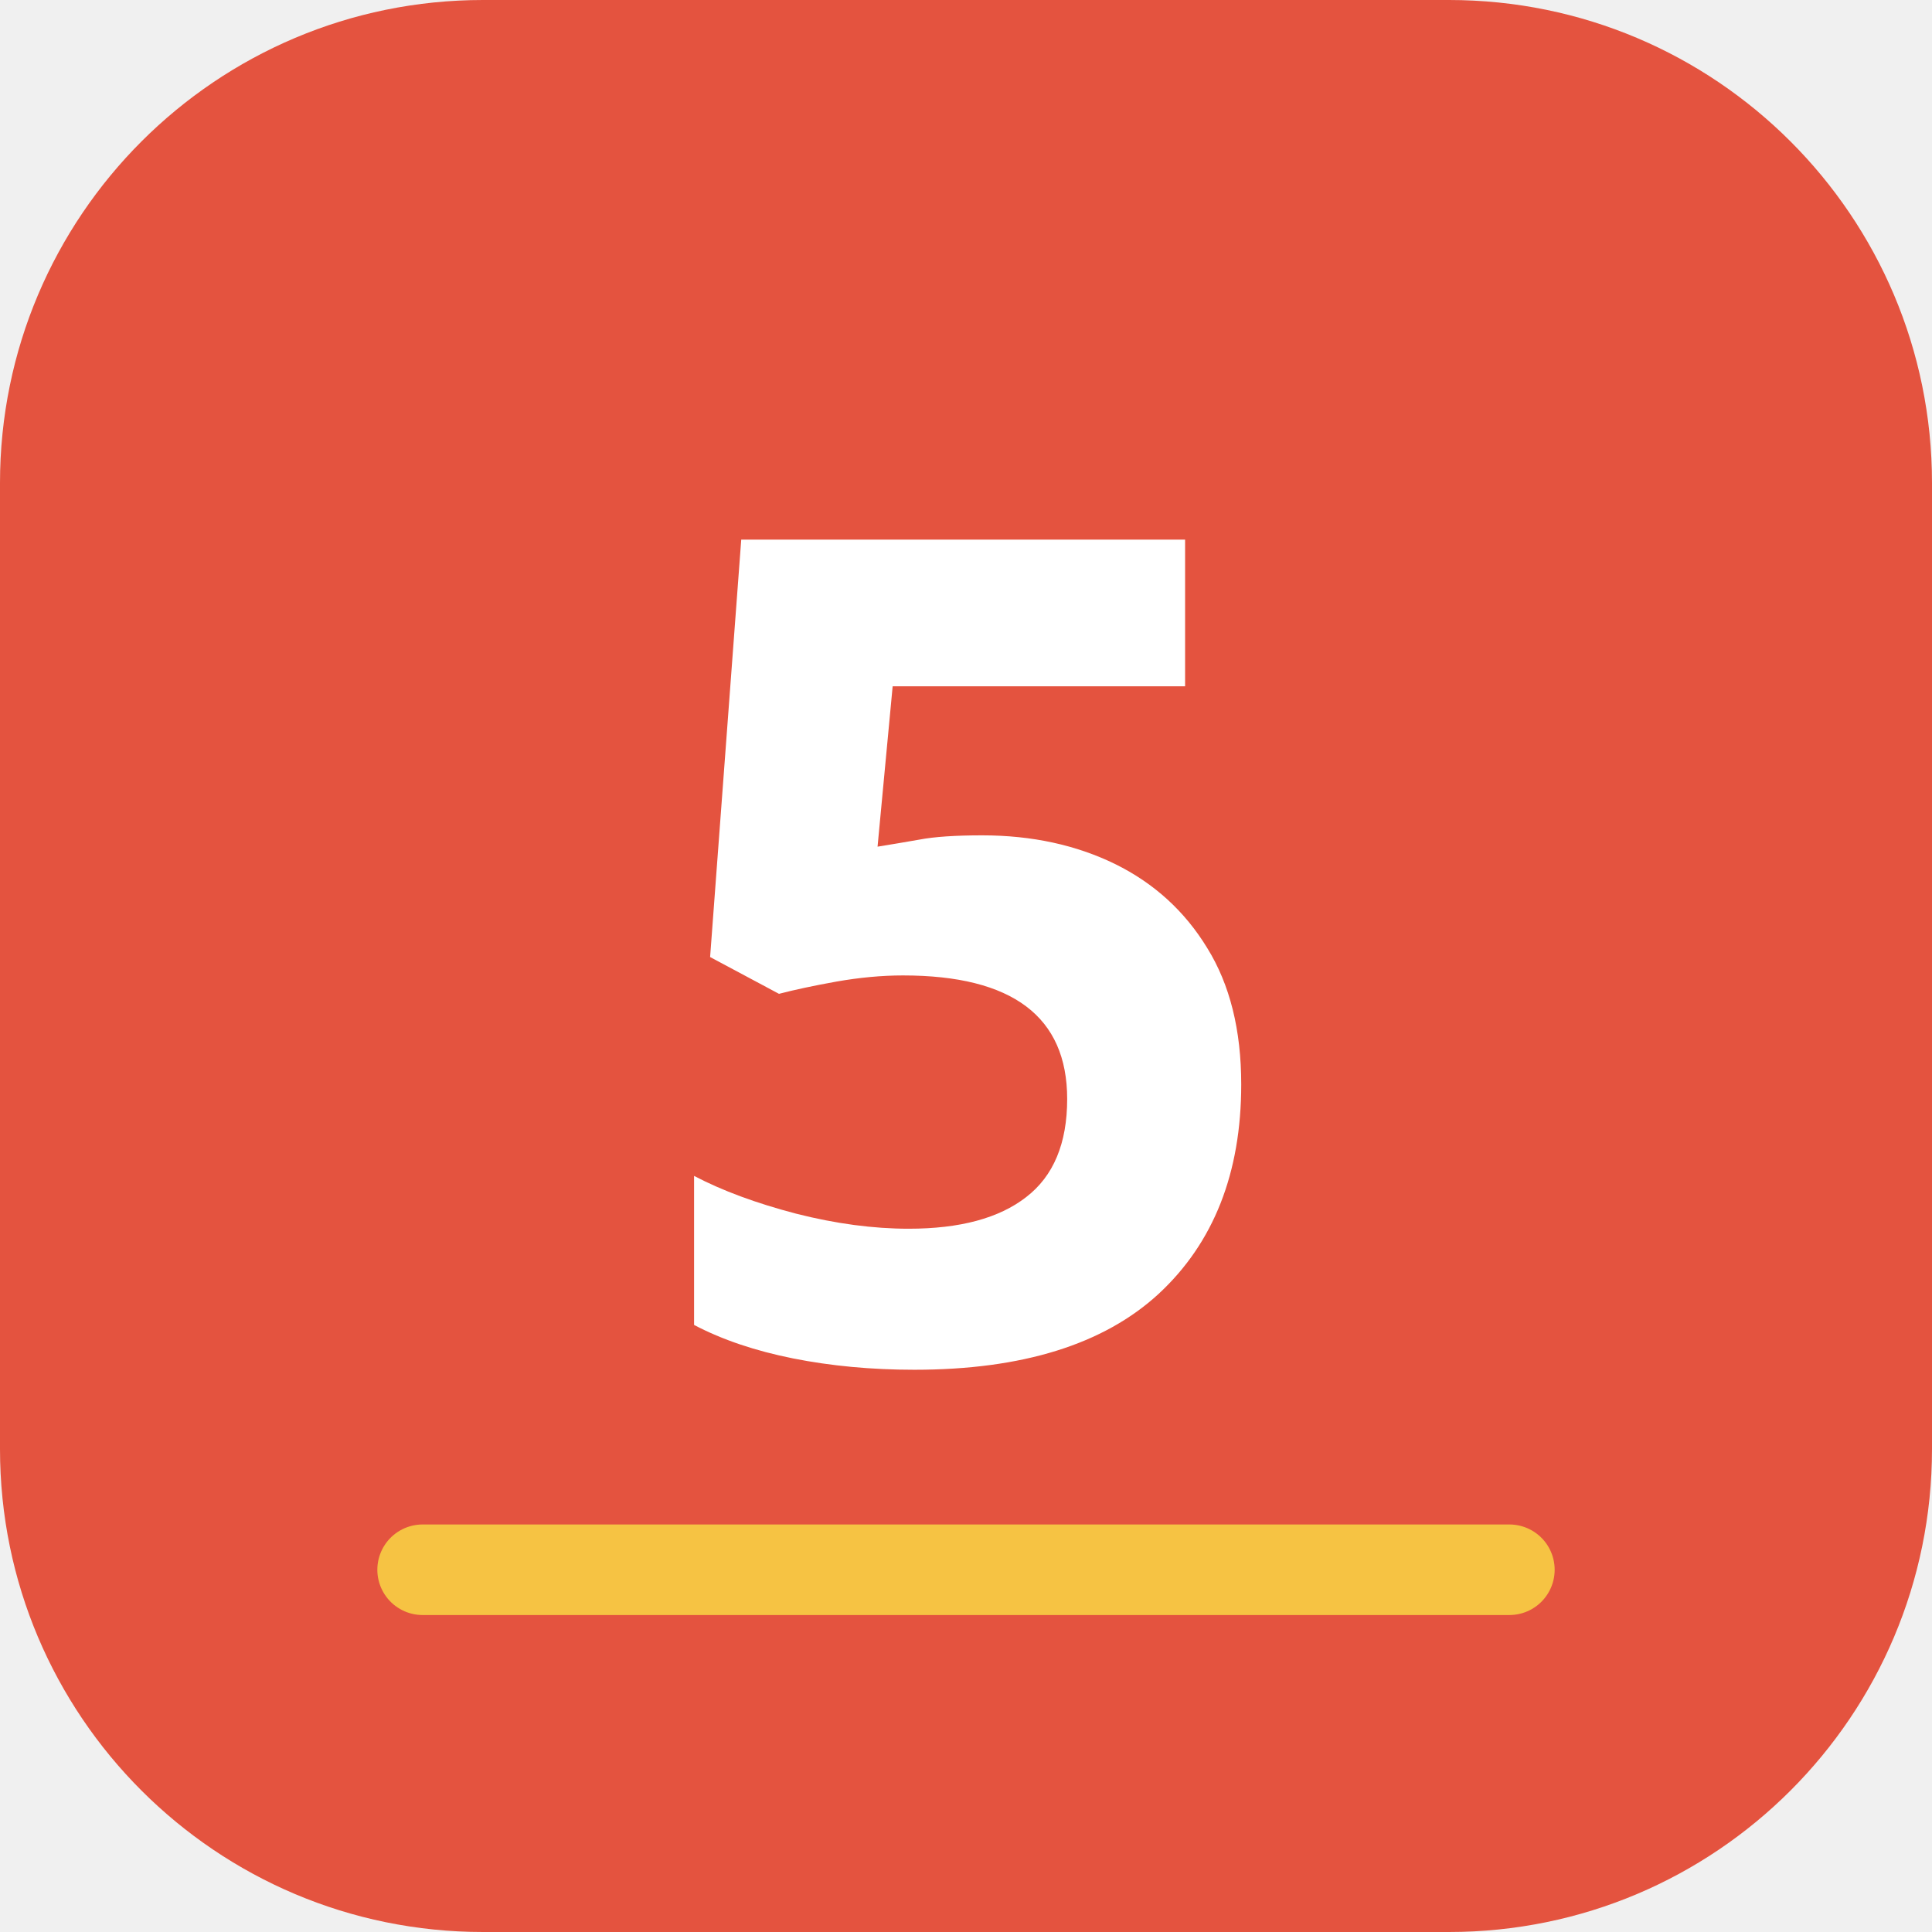
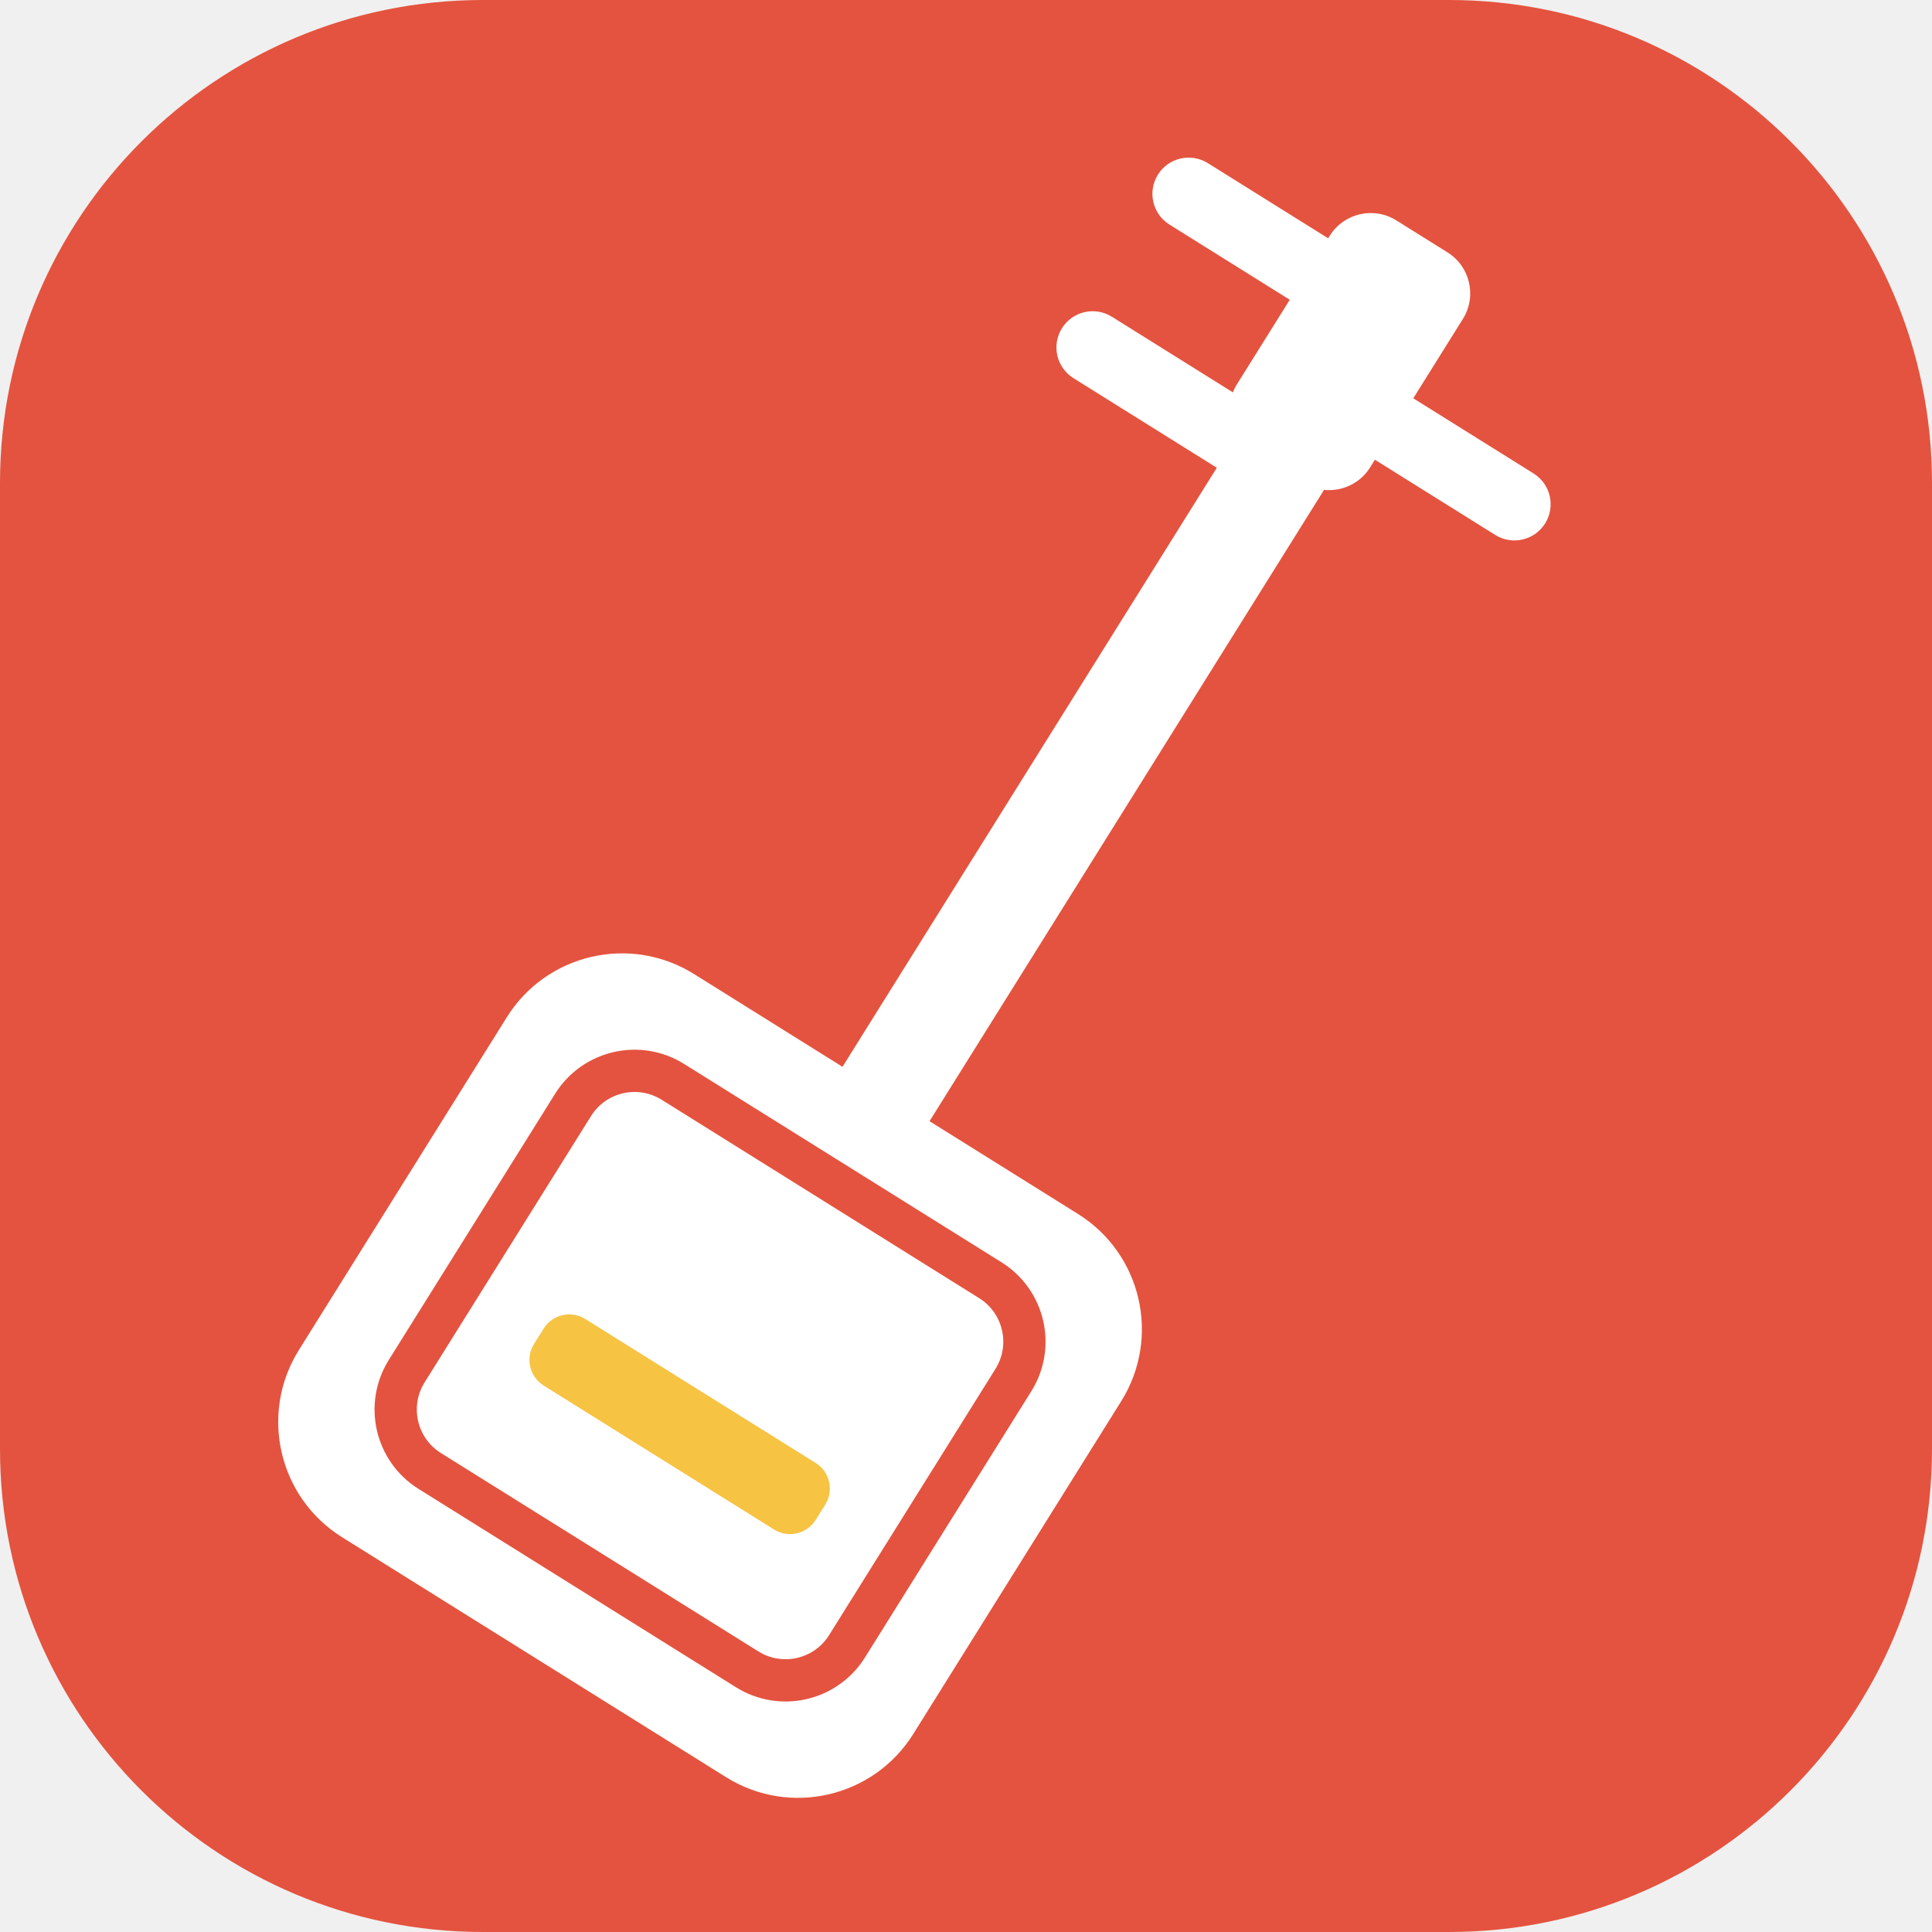
<svg xmlns="http://www.w3.org/2000/svg" viewBox="0 0 64 64">
  <rect width="64" height="64" rx="16" fill="#E4533F" />
-   <text x="32" y="45" text-anchor="middle" font-family="Hiragino Sans, Noto Sans JP, sans-serif" font-size="38" font-weight="900" fill="#fff">5</text>
-   <path d="M14 52h36" stroke="#F6C343" stroke-width="3" stroke-linecap="round" />
+   <g transform="rotate(32 32 32)" fill="#fff">
+     <rect x="29.4" y="3.5" width="5.2" height="9" rx="1.6" />
+     <rect x="23.5" y="5.2" width="8" height="2.4" rx="1.2" />
+     <rect x="32.5" y="8.2" width="8" height="2.4" rx="1.2" />
+     <rect x="23.5" y="11.2" width="8" height="2.4" rx="1.2" />
+     <rect x="30.3" y="11" width="3.4" height="28" />
+     <rect x="20" y="37" width="24" height="22" rx="4.5" />
+     <rect x="23.4" y="40.4" width="17.2" height="15.2" rx="2.4" fill="none" stroke="#E4533F" stroke-width="1.4" />
+     <rect x="26.5" y="48.6" width="11" height="2.6" rx="1" fill="#F6C343" />
+   </g>
</svg>
